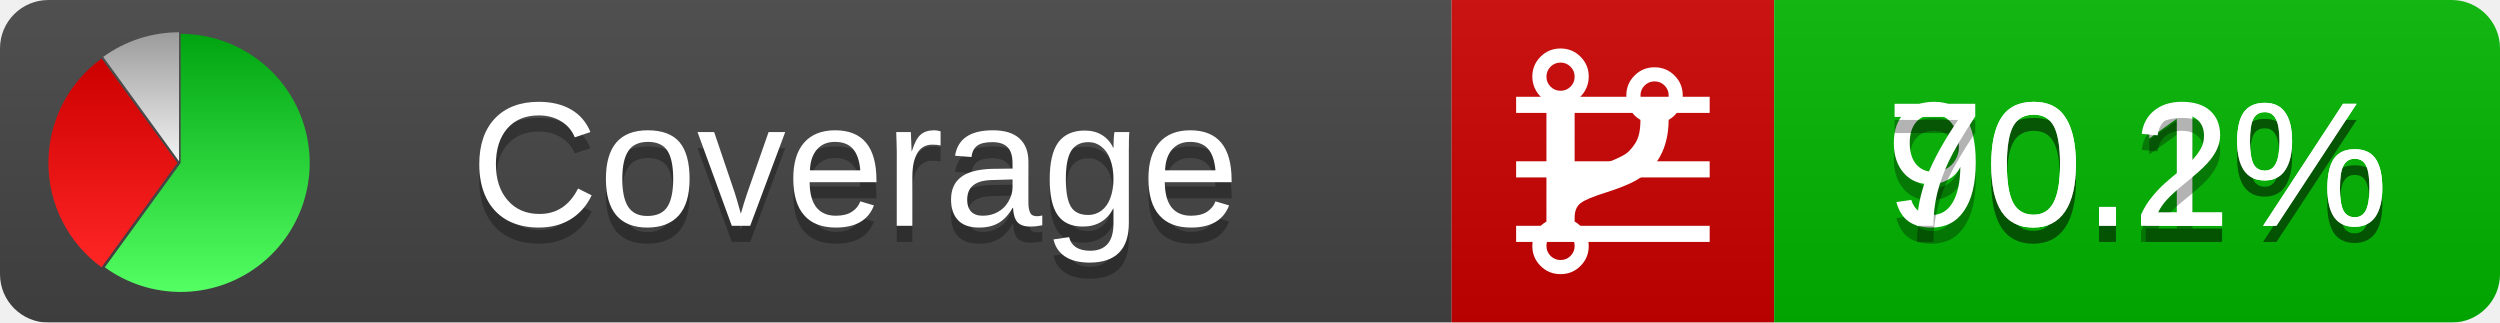
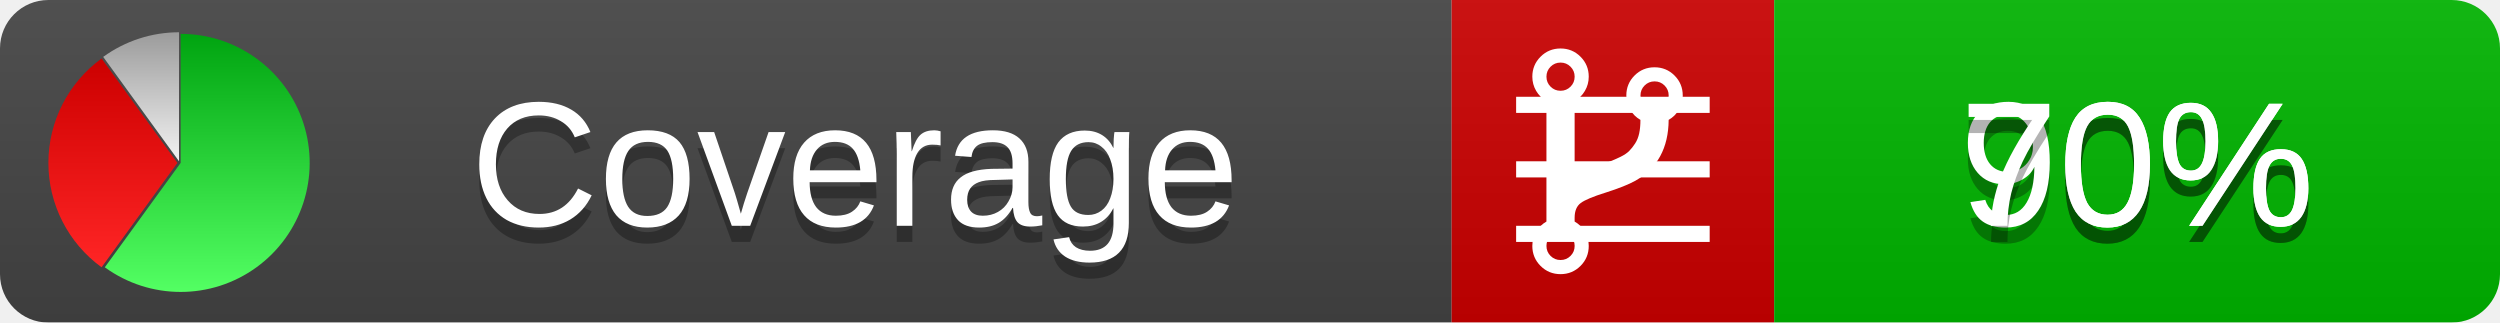
<svg xmlns="http://www.w3.org/2000/svg" xmlns:xlink="http://www.w3.org/1999/xlink" width="155" height="20">
  <style type="text/css">
          
            @keyframes fadeout {
              0 % { visibility: visible; opacity: 1; }
              40% { visibility: visible; opacity: 1; }
              50% { visibility: hidden; opacity: 0; }
              90% { visibility: hidden; opacity: 0; }
              100% { visibility: visible; opacity: 1; }
            }
            @keyframes fadein {
              0% { visibility: hidden; opacity: 0; }
              40% { visibility: hidden; opacity: 0; }
              50% { visibility: visible; opacity: 1; }
              90% { visibility: visible; opacity: 1; }
              100% { visibility: hidden; opacity: 0; }
            }
            .linecoverage {
                animation-duration: 10s;
                animation-name: fadeout;
                animation-iteration-count: infinite;
            }
            .branchcoverage {
                animation-duration: 10s;
                animation-name: fadein;
                animation-iteration-count: infinite;
            }
          
    </style>
  <defs>
    <linearGradient id="gradient" x2="0" y2="100%">
      <stop offset="0" stop-color="#bbb" stop-opacity=".1" />
      <stop offset="1" stop-opacity=".1" />
    </linearGradient>
    <linearGradient id="green" x2="0" y2="100%">
      <stop offset="0" stop-color="#00A410" />
      <stop offset="1" stop-color="#53FF63" />
    </linearGradient>
    <linearGradient id="red" x2="0" y2="100%">
      <stop offset="0" stop-color="#C00" />
      <stop offset="1" stop-color="#FF2525" />
    </linearGradient>
    <linearGradient id="gray" x2="0" y2="100%">
      <stop offset="0" stop-color="#9B9B9B" />
      <stop offset="1" stop-color="#F3F3F3" />
    </linearGradient>
    <mask id="mask">
      <rect width="155" height="20" rx="3" fill="#fff" />
    </mask>
    <g id="icon">
      <path style="fill:url(#green);" d="M205,202.5 l0,-200 a200,200 0 1,1 -117.558,361.803 z" />
      <path style="fill:url(#red);" d="M200,202.5 l-117.558,161.803 a200,200 0 0,1 0,-323.607 z" />
      <path style="fill:url(#gray);" d="M202.5,200 l-117.558,-161.803 a200,200 0 0,1 117.558,-38.196 z" />
    </g>
  </defs>
  <g mask="url(#mask)">
    <rect x="0" y="0" width="90" height="20" fill="#444" />
    <rect x="90" y="0" width="20" height="20" fill="#c00" />
    <rect x="110" y="0" width="45" height="20" fill="#00B600" />
    <rect x="0" y="0" width="155" height="20" fill="url(#gradient)" />
  </g>
  <g>
    <path class="linecoverage" stroke="#fff" d="M94 6.5 h12 M94 10.5 h12 M94 14.5 h12" />
    <path class="branchcoverage" fill="#fff" d="m 97.628,15.247 q 0,-0.364 -0.255,-0.619 -0.255,-0.255 -0.619,-0.255 -0.364,0 -0.619,0.255 -0.255,0.255 -0.255,0.619 0,0.364 0.255,0.619 0.255,0.255 0.619,0.255 0.364,0 0.619,-0.255 0.255,-0.255 0.255,-0.619 z m 0,-10.493 q 0,-0.364 -0.255,-0.619 -0.255,-0.255 -0.619,-0.255 -0.364,0 -0.619,0.255 -0.255,0.255 -0.255,0.619 0,0.364 0.255,0.619 0.255,0.255 0.619,0.255 0.364,0 0.619,-0.255 0.255,-0.255 0.255,-0.619 z m 5.83,1.166 q 0,-0.364 -0.255,-0.619 -0.255,-0.255 -0.619,-0.255 -0.364,0 -0.619,0.255 -0.255,0.255 -0.255,0.619 0,0.364 0.255,0.619 0.255,0.255 0.619,0.255 0.364,0 0.619,-0.255 0.255,-0.255 0.255,-0.619 z m 0.874,0 q 0,0.474 -0.237,0.879 -0.237,0.405 -0.638,0.633 -0.018,2.614 -2.059,3.771 -0.619,0.346 -1.849,0.738 -1.166,0.364 -1.544,0.647 -0.378,0.282 -0.378,0.911 l 0,0.237 q 0.401,0.228 0.638,0.633 0.237,0.405 0.237,0.879 0,0.729 -0.51,1.239 -0.51,0.51 -1.239,0.51 -0.729,0 -1.239,-0.51 -0.51,-0.51 -0.51,-1.239 0,-0.474 0.237,-0.879 0.237,-0.405 0.638,-0.633 l 0,-7.469 q -0.401,-0.228 -0.638,-0.633 -0.237,-0.405 -0.237,-0.879 0,-0.729 0.51,-1.239 0.51,-0.51 1.239,-0.51 0.729,0 1.239,0.51 0.51,0.51 0.51,1.239 0,0.474 -0.237,0.879 -0.237,0.405 -0.638,0.633 l 0,4.527 q 0.492,-0.237 1.403,-0.519 0.501,-0.155 0.797,-0.269 0.296,-0.114 0.642,-0.282 0.346,-0.169 0.537,-0.36 0.191,-0.191 0.369,-0.465 0.178,-0.273 0.255,-0.633 0.077,-0.36 0.077,-0.833 -0.401,-0.228 -0.638,-0.633 -0.237,-0.405 -0.237,-0.879 0,-0.729 0.51,-1.239 0.51,-0.51 1.239,-0.51 0.729,0 1.239,0.51 0.51,0.51 0.51,1.239 z" />
  </g>
  <g fill="#fff" text-anchor="middle" font-family="Verdana,Arial,Geneva,sans-serif" font-size="11">
    <a xlink:href="https://github.com/danielpalme/ReportGenerator" target="_top">
      <use xlink:href="#icon" transform="translate(3,2) scale(.04)" />
    </a>
    <text x="53" y="15" fill="#010101" fill-opacity=".3">Coverage</text>
    <text x="53" y="14" fill="#fff">Coverage</text>
-     <text class="linecoverage" x="132.5" y="15" fill="#010101" fill-opacity=".3">90.1%</text>
-     <text class="linecoverage" x="132.5" y="14">90.1%</text>
-     <text class="branchcoverage" x="132.5" y="15" fill="#010101" fill-opacity=".3">70.2%</text>
-     <text class="branchcoverage" x="132.5" y="14">70.2%</text>
+     <text class="linecoverage" x="132.5" y="15" fill="#010101" fill-opacity=".3">90%</text>
+     <text class="linecoverage" x="132.5" y="14">90%</text>
+     <text class="branchcoverage" x="132.5" y="15" fill="#010101" fill-opacity=".3">70%</text>
+     <text class="branchcoverage" x="132.5" y="14">70%</text>
  </g>
  <g>
    <rect class="linecoverage" x="90" y="0" width="65" height="20" fill-opacity="0" />
    <rect class="branchcoverage" x="90" y="0" width="65" height="20" fill-opacity="0" />
  </g>
</svg>
